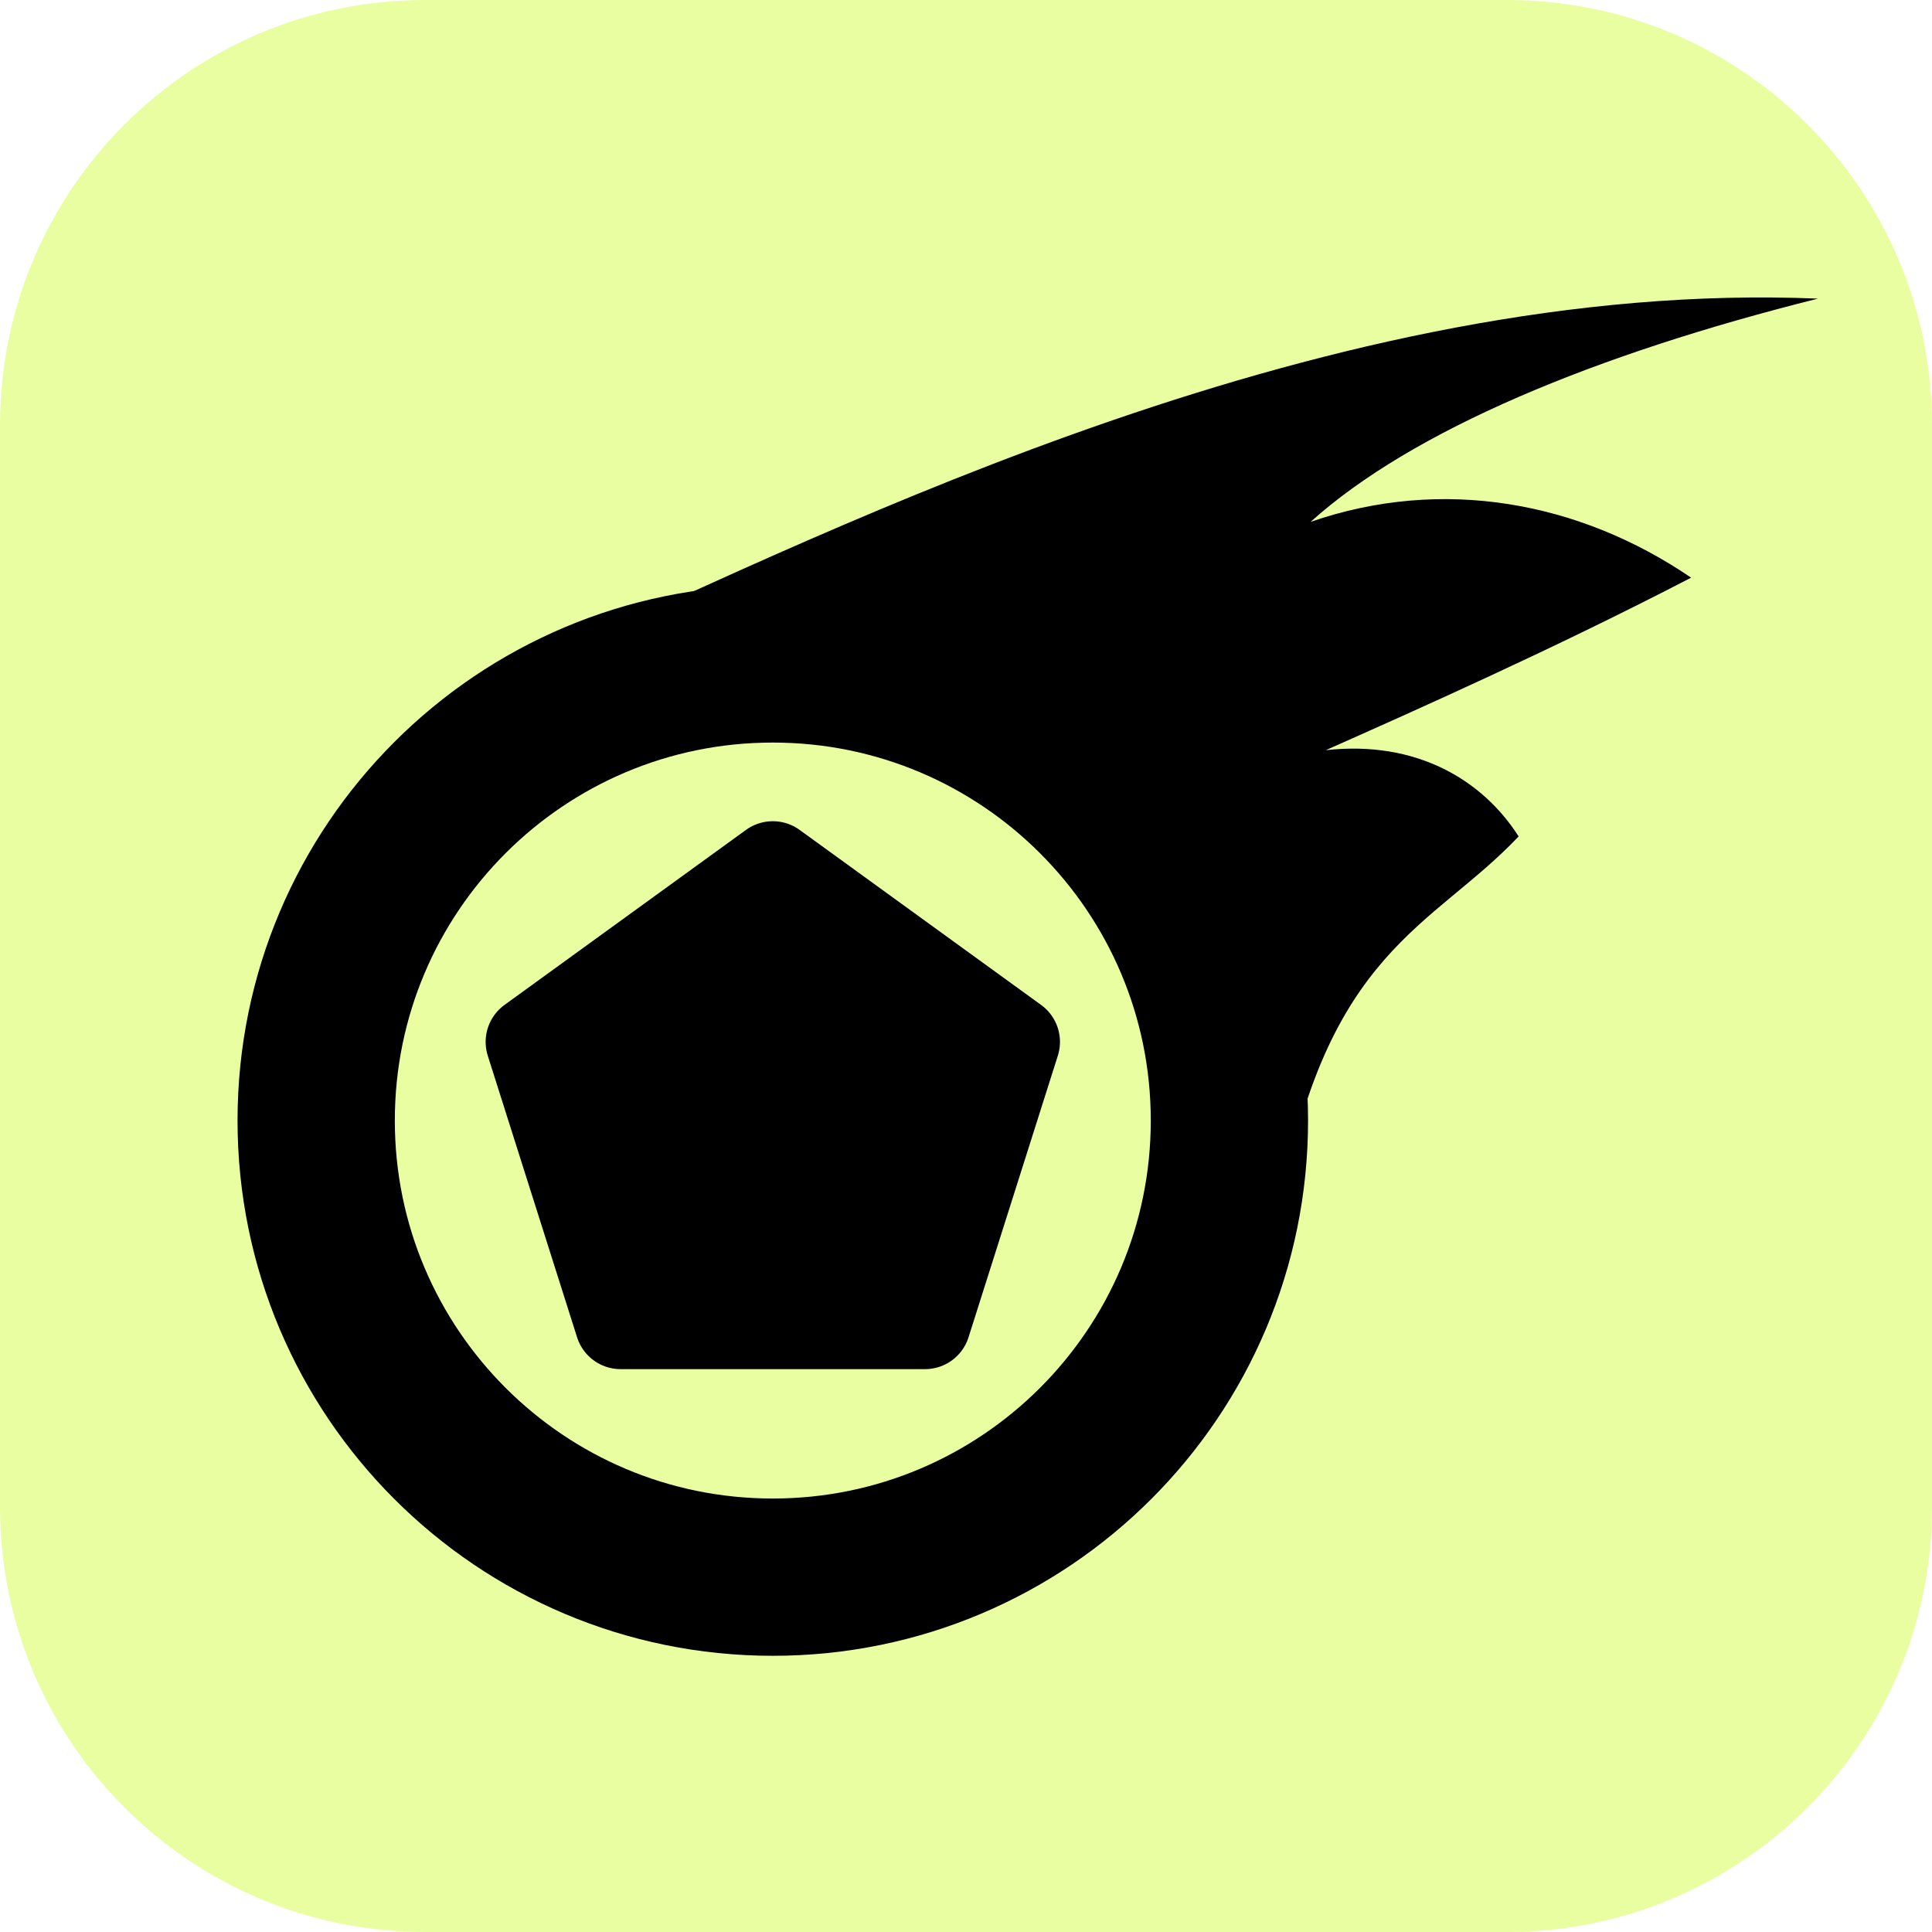
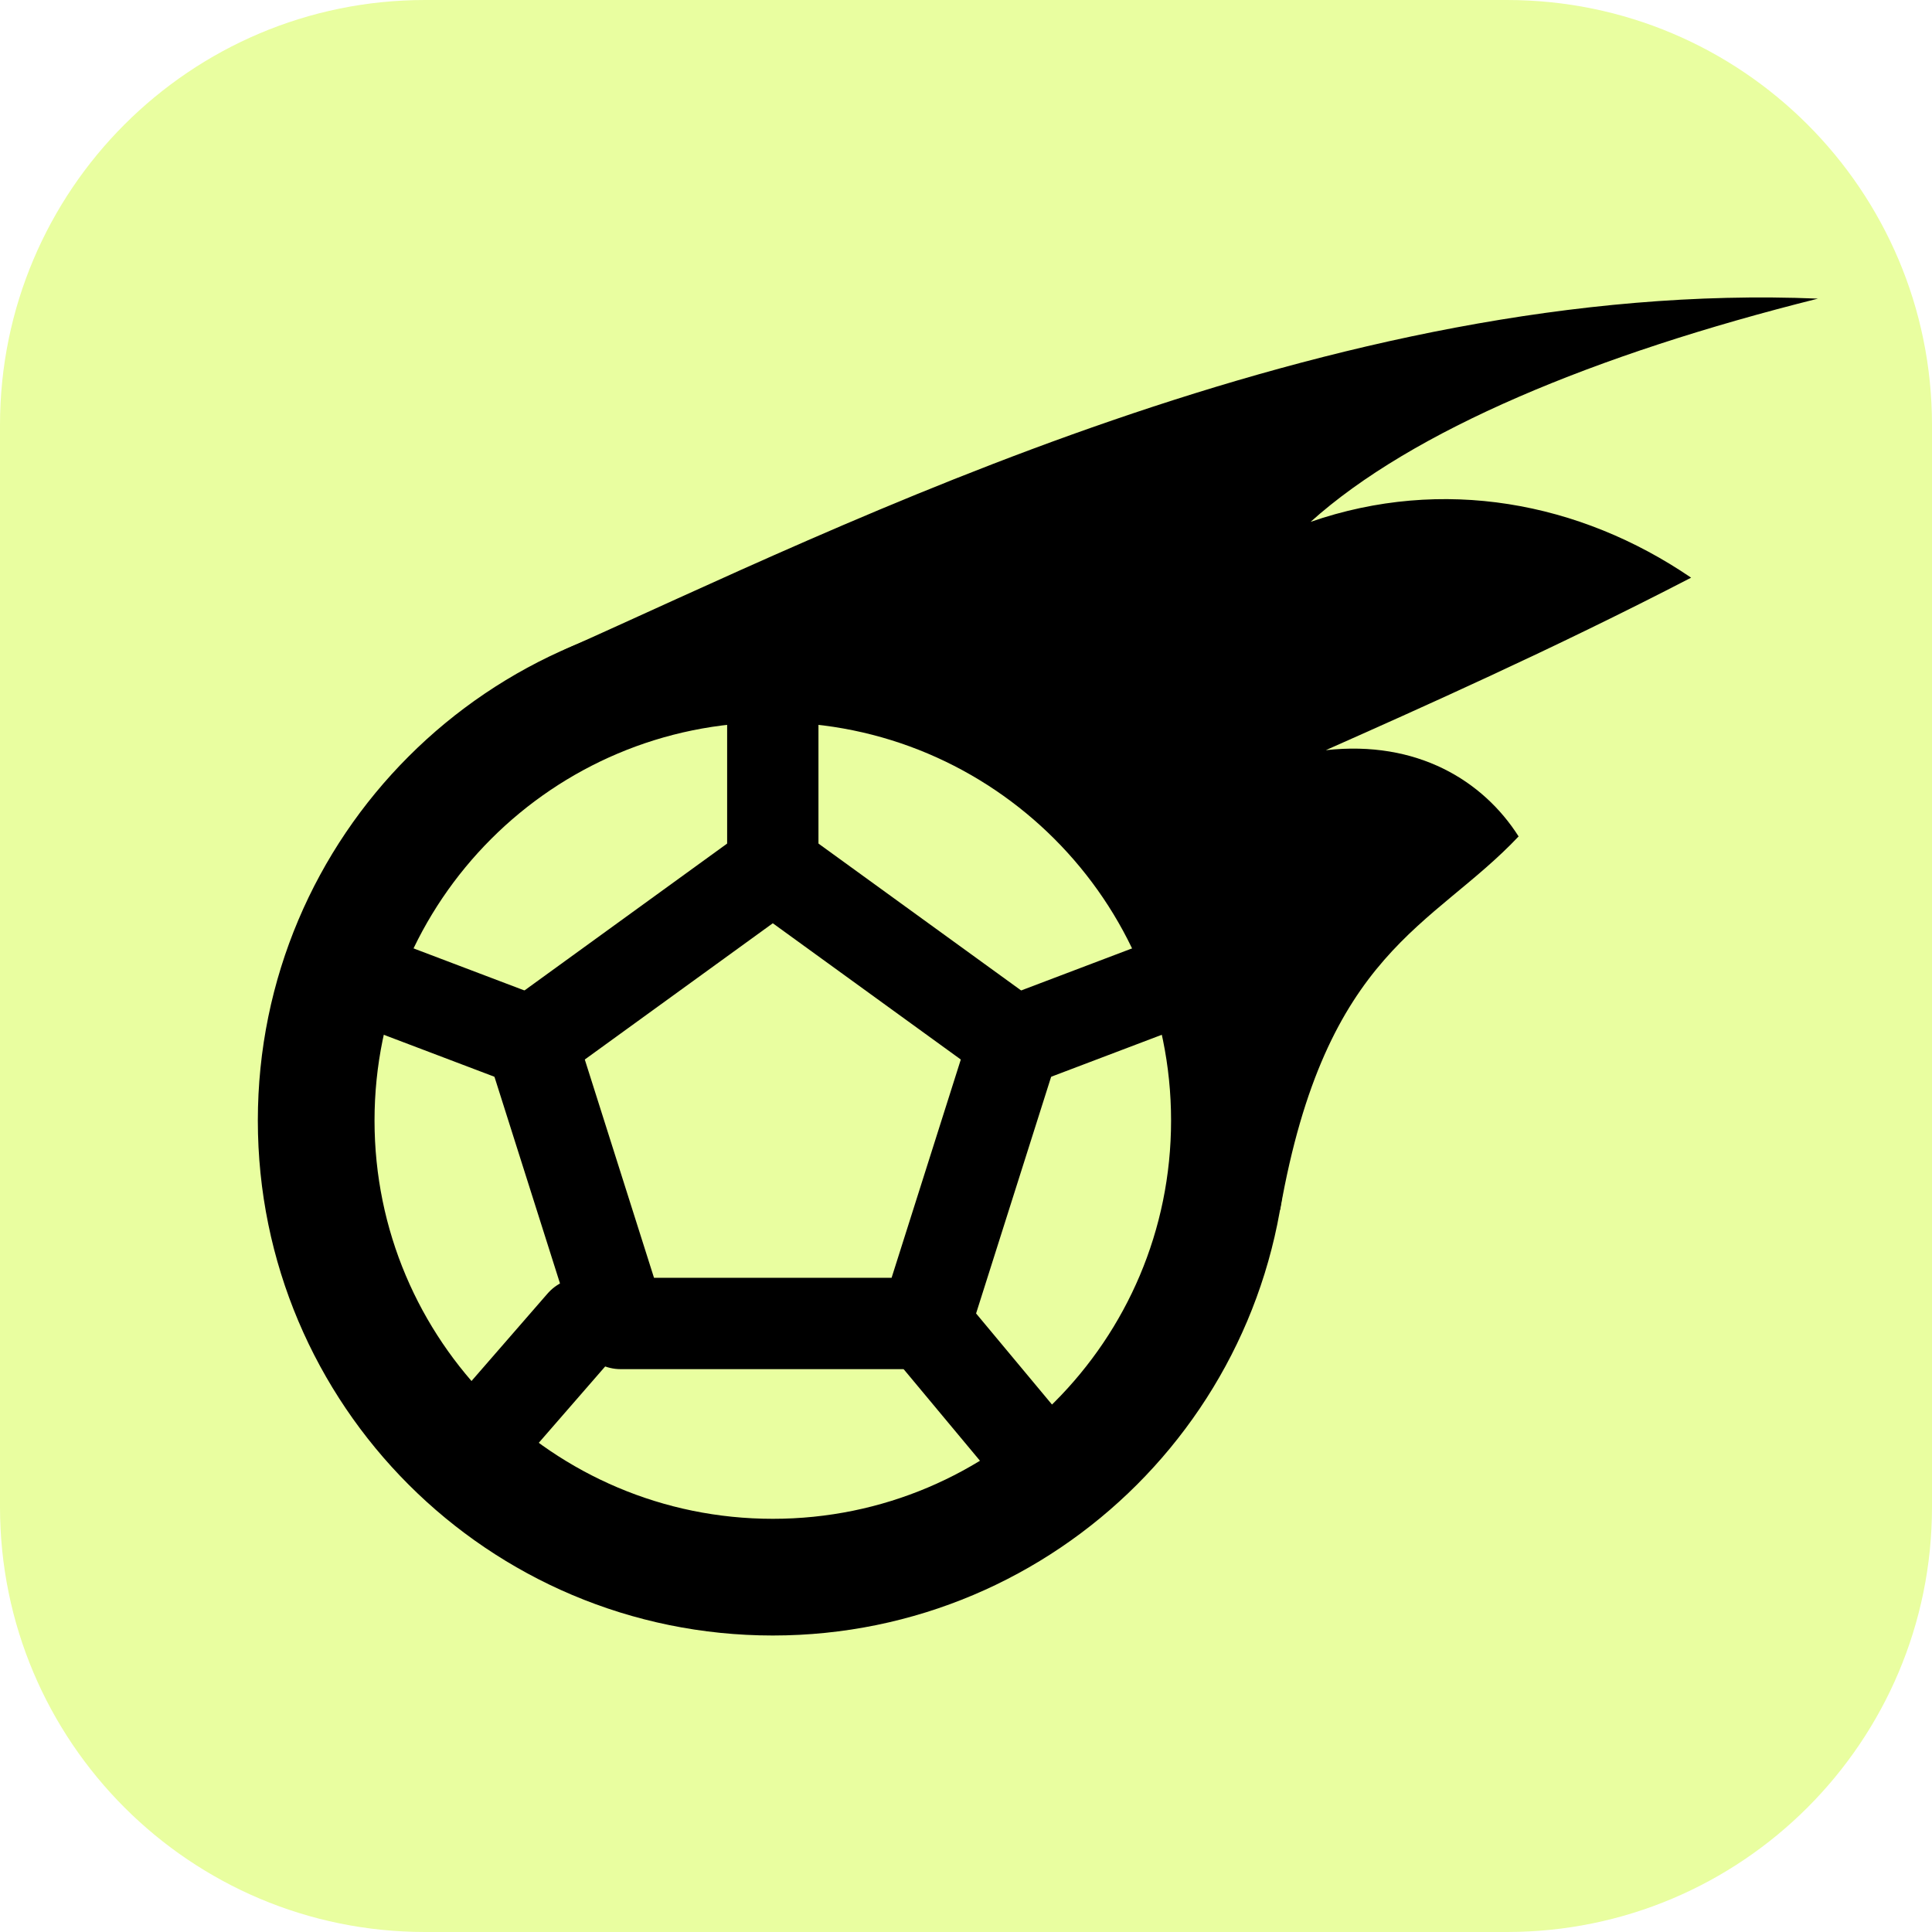
<svg xmlns="http://www.w3.org/2000/svg" viewBox="-4.232 -5.086 38.08 38.08">
  <rect x="-4.232" y="-5.086" width="38.08" height="38.08" rx="8.378" fill="#E9FEA0" />
  <g class="mark" color="#000000" fill="none" stroke="currentColor" stroke-linecap="round" stroke-linejoin="round">
    <path d="M7.34 8.78 L6.87 7.73 C12.35 5.29, 22 0.4, 31.6 0.8 C27.2 1.9, 23.6 3.4, 21.6 5.2 C24.2 4.3, 26.9 4.8, 29.1 6.3 C26.4 7.7, 23.7 8.9, 21.9 9.7 C23.7 9.5, 25 10.3, 25.7 11.4 C24 13.2, 21.9 13.64, 21 18.76 L19.86 18.56 A9 9 0 0 0 7.34 8.78 Z" fill="currentColor" stroke="none" />
-     <path d="M2 17 a9 9 0 1 0 18 0 a9 9 0 1 0 -18 0" stroke-width="3.1" />
-     <path d="M11 12 l4.76 3.45 l-1.76 5.55 h-6 l-1.76 -5.55 z" fill="currentColor" stroke-width="1.8" />
+     <path d="M2 17 a9 9 0 1 0 18 0 a9 9 0 1 0 -18 0" stroke-width="2.3" />
+     <path d="M11 12 l4.76 3.45 l-1.76 5.55 h-6 l-1.76 -5.55 z" stroke-width="1.8" />
+     <path d="M11 12 v-3 M14 21 l2 2.4 M15.76 15.45 l2.9 -1.1 M7.24 21 l-2 2.3 M6.24 15.45 l-2.9 -1.1" stroke-width="1.8" />
  </g>
</svg>
